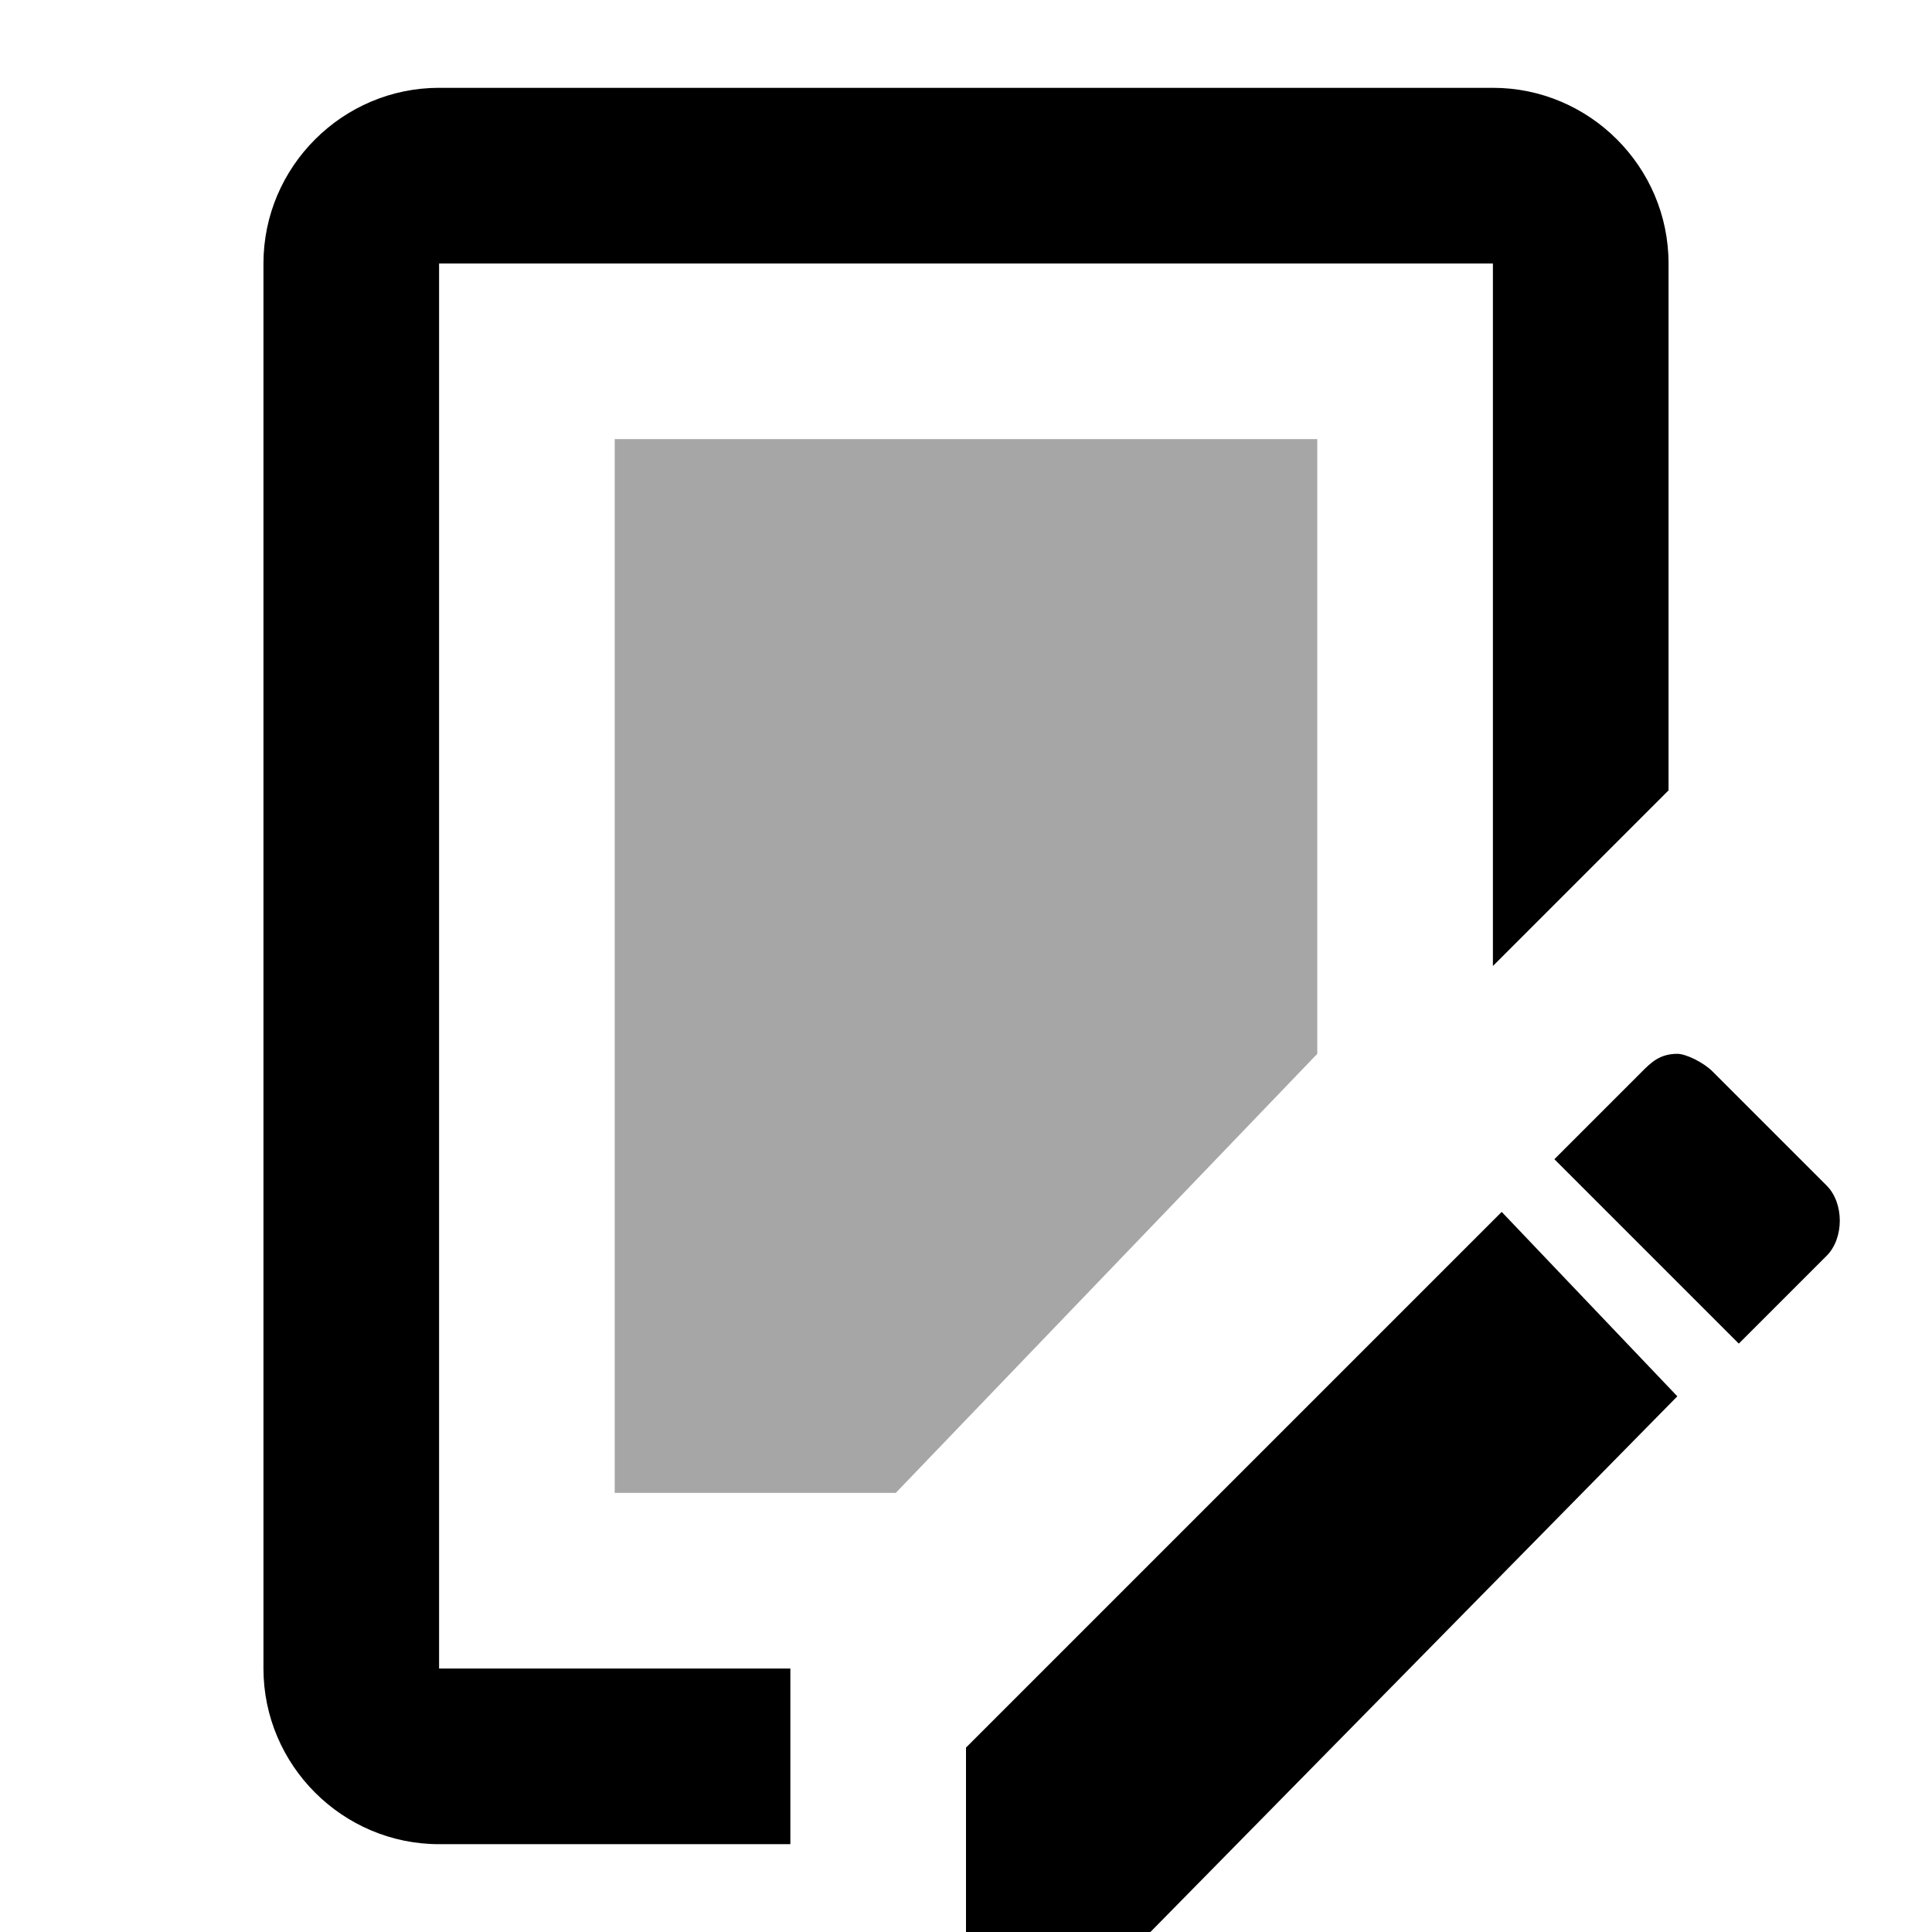
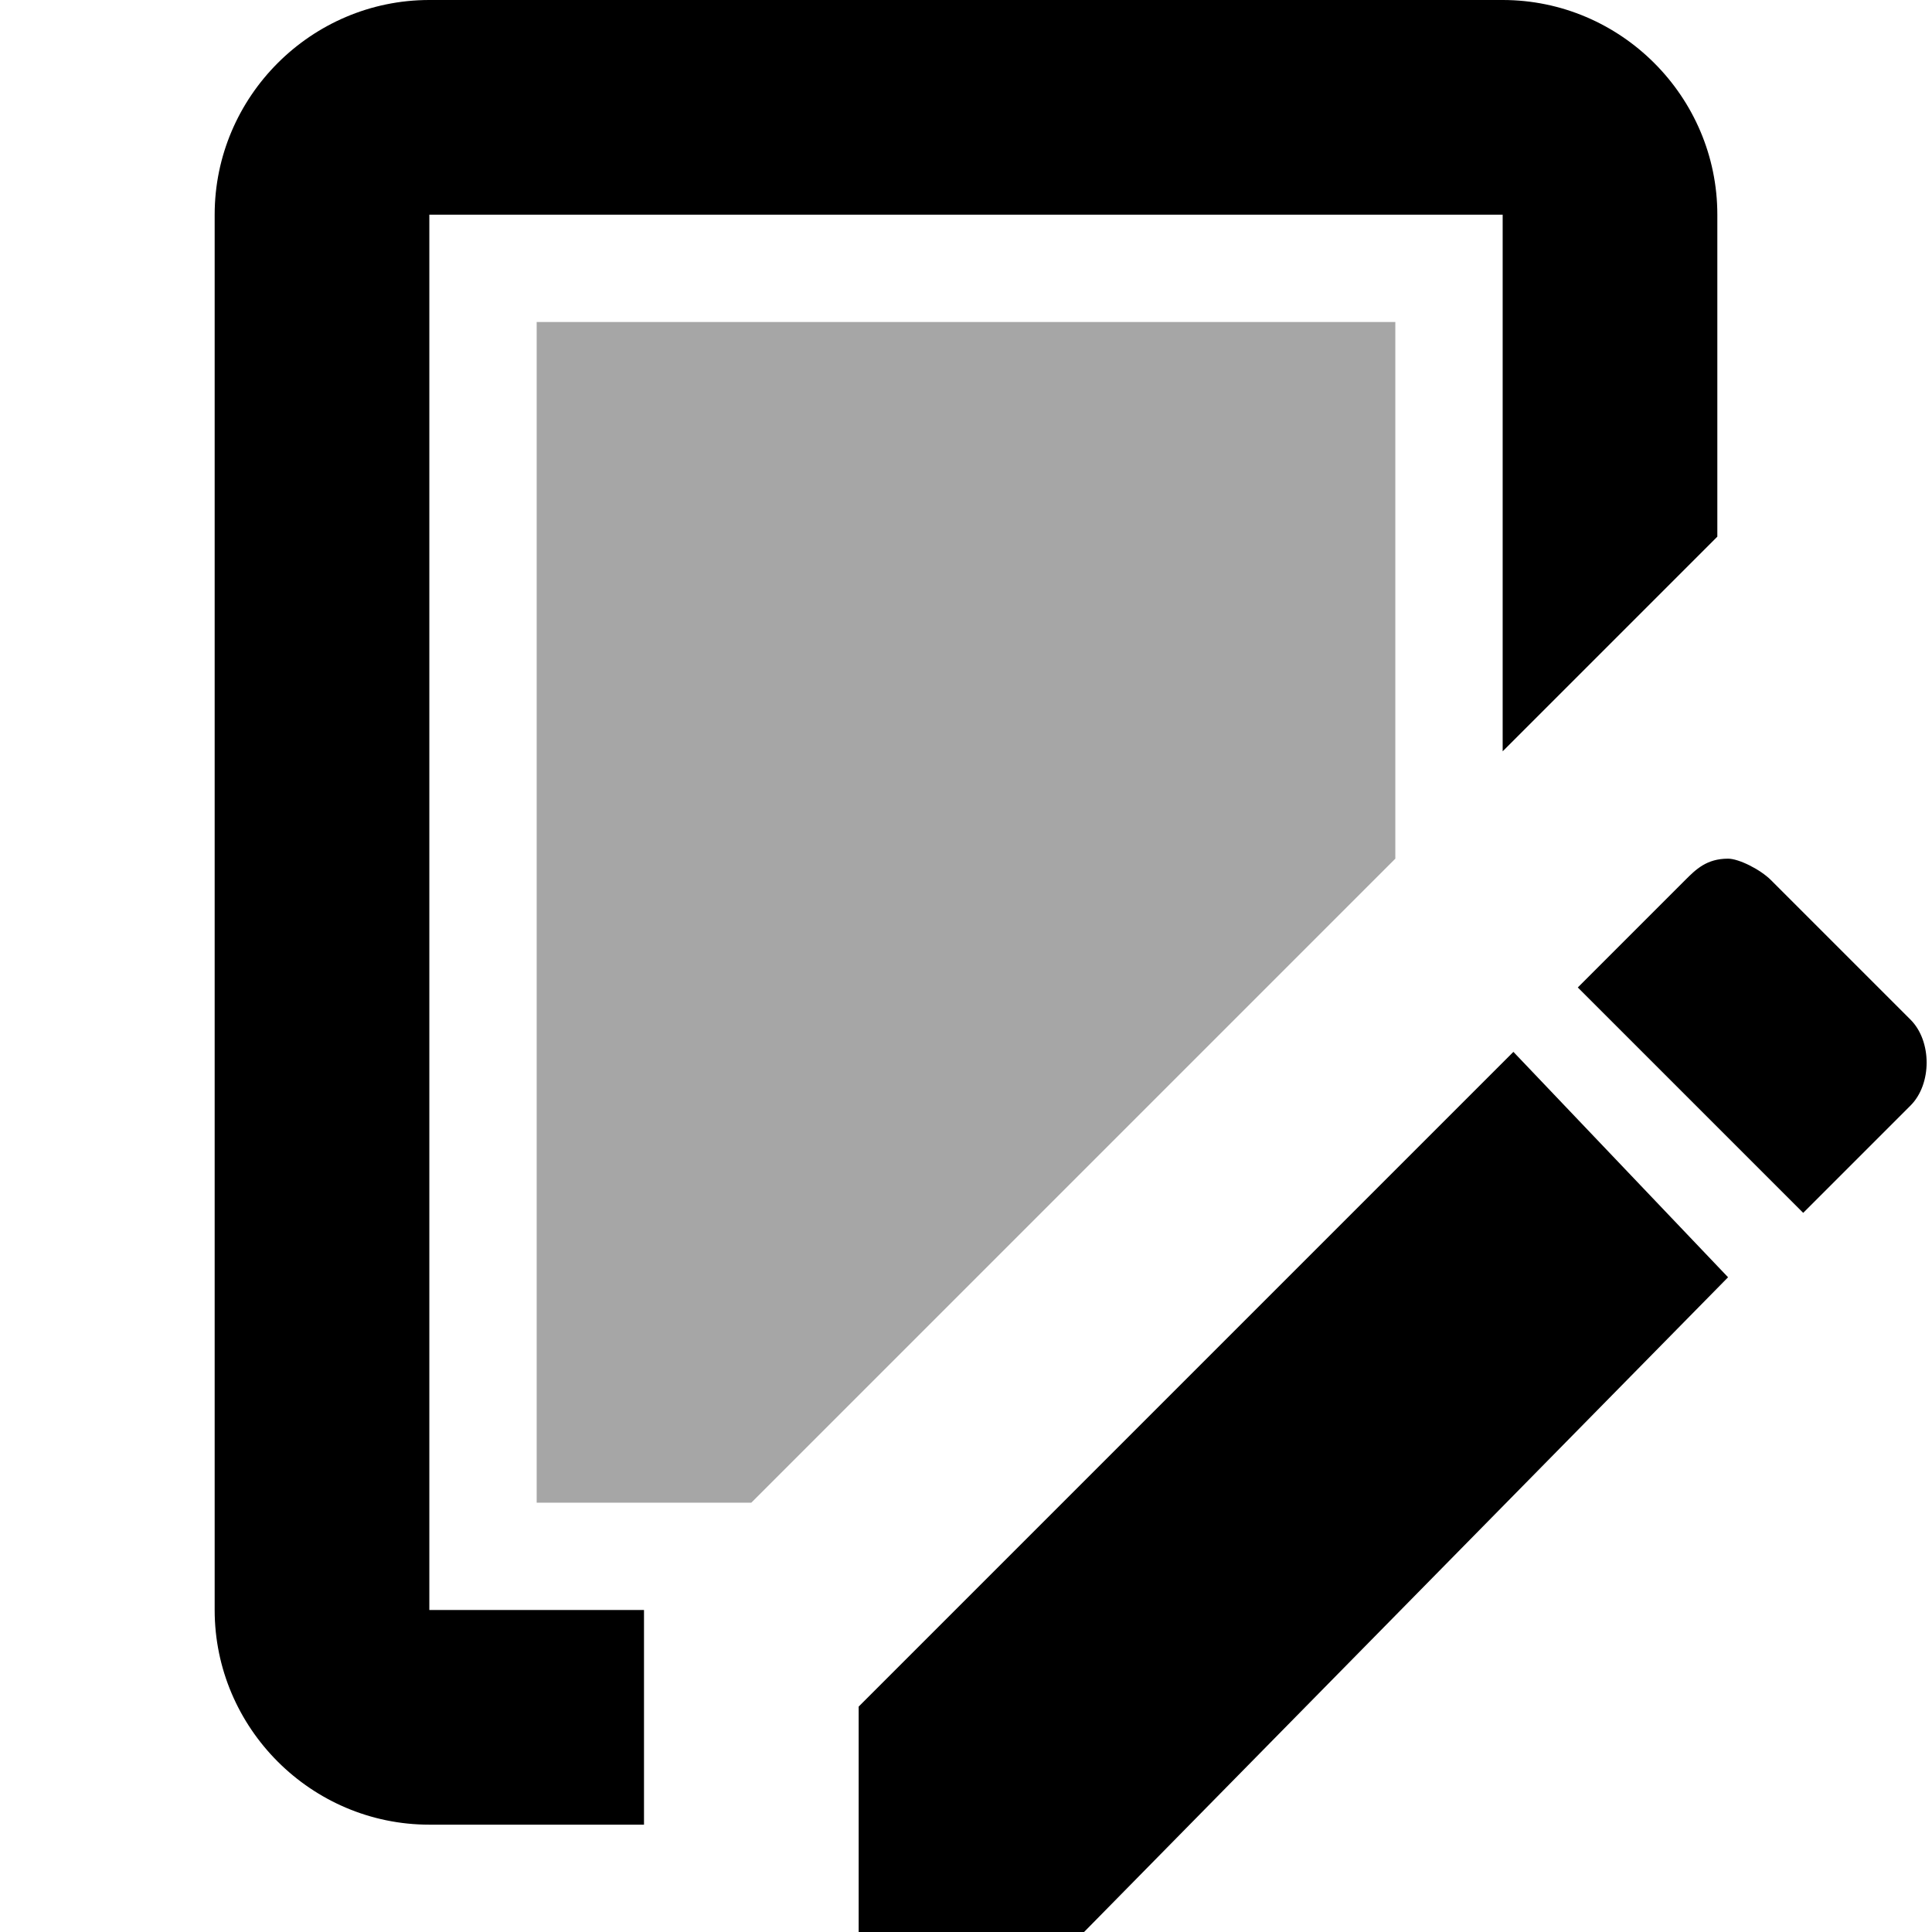
- <svg xmlns="http://www.w3.org/2000/svg" version="1.1" id="_x31_" x="0px" y="0px" viewBox="0 0 22 22" style="enable-background:new 0 0 22 22;" xml:space="preserve">
+ <svg xmlns="http://www.w3.org/2000/svg" version="1.1" id="_x31_" x="0px" y="0px" viewBox="0 0 18 18" style="enable-background:new 0 0 18 18;" xml:space="preserve">
  <style type="text/css">
	.st0{fill-rule:evenodd;clip-rule:evenodd;}
- 	.st1{opacity:0.35;fill-rule:evenodd;clip-rule:evenodd;}
+ 	.st1{opacity:0.35;fill-rule:evenodd;clip-rule:evenodd;enable-background:new    ;}
</style>
-   <path id="_x33_" class="st0" d="M20.8,14.3l-1,1l-2.1-2.1l1-1c0.1-0.1,0.2-0.2,0.4-0.2c0.1,0,0.3,0.1,0.4,0.2l1.3,1.3  C21,13.7,21,14.1,20.8,14.3z M17,3H5v16h4v2H5c-1.1,0-2-0.9-2-2V3c0-1.1,0.9-2,2-2h12c1.1,0,2,0.9,2,2v6l-2,2V3z M19.1,15.9L13.1,22  H11v-2.1l6.1-6.1L19.1,15.9z" fill="currentColor" />
-   <path id="_x32_" class="st1" d="M7,5h8v7l-4.8,5H7V5z" fill="currentColor" />
+   <path id="_x33_" class="st0" d="M17.8,10.3l-1,1l-2.1-2.1l1-1C15.8,8.1,15.9,8,16.1,8c0.1,0,0.3,0.1,0.4,0.2l1.3,1.3  C18,9.7,18,10.1,17.8,10.3z M14,2H4v13h2v2H4c-1.1,0-2-0.9-2-2V2c0-1.1,0.9-2,2-2h10c1.1,0,2,0.9,2,2v3l-2,2V2z M16.1,11.9l-6,6.1H8  v-2.1l6.1-6.1L16.1,11.9z" fill="currentColor" />
+   <path id="_x32_" class="st1" d="M5,3h8v5l-6,6H5V3z" fill="currentColor" />
</svg>
